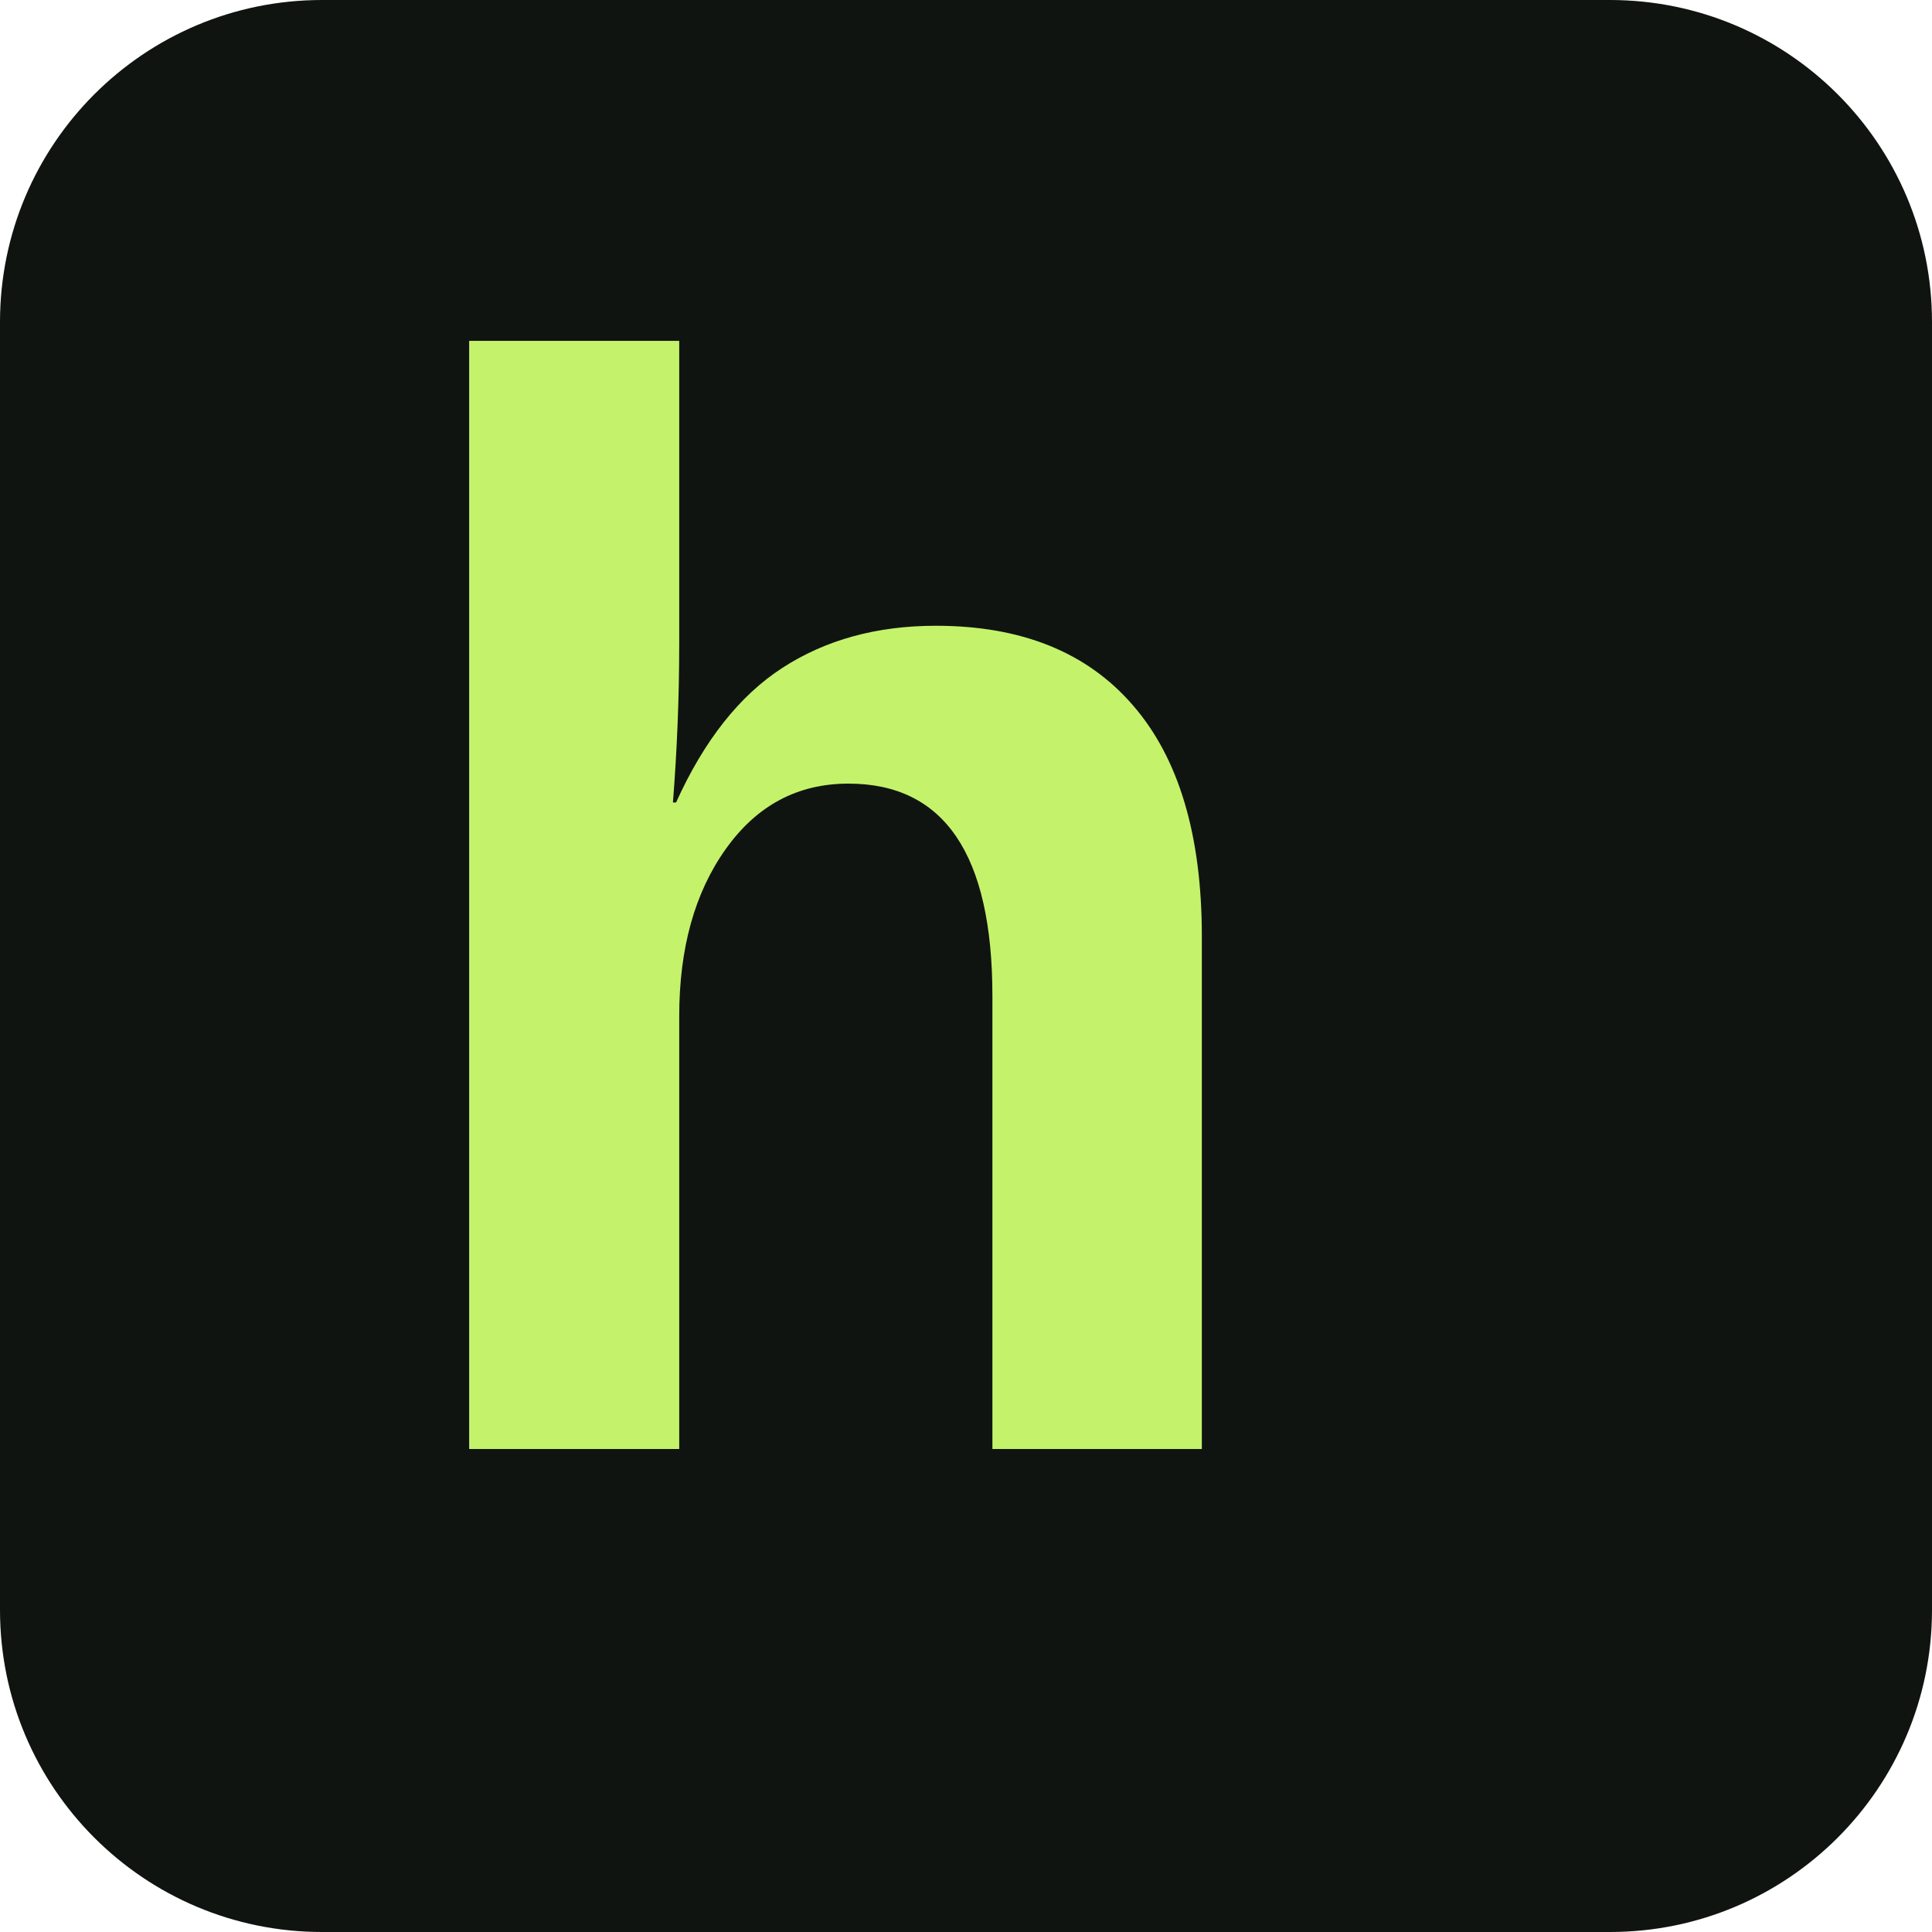
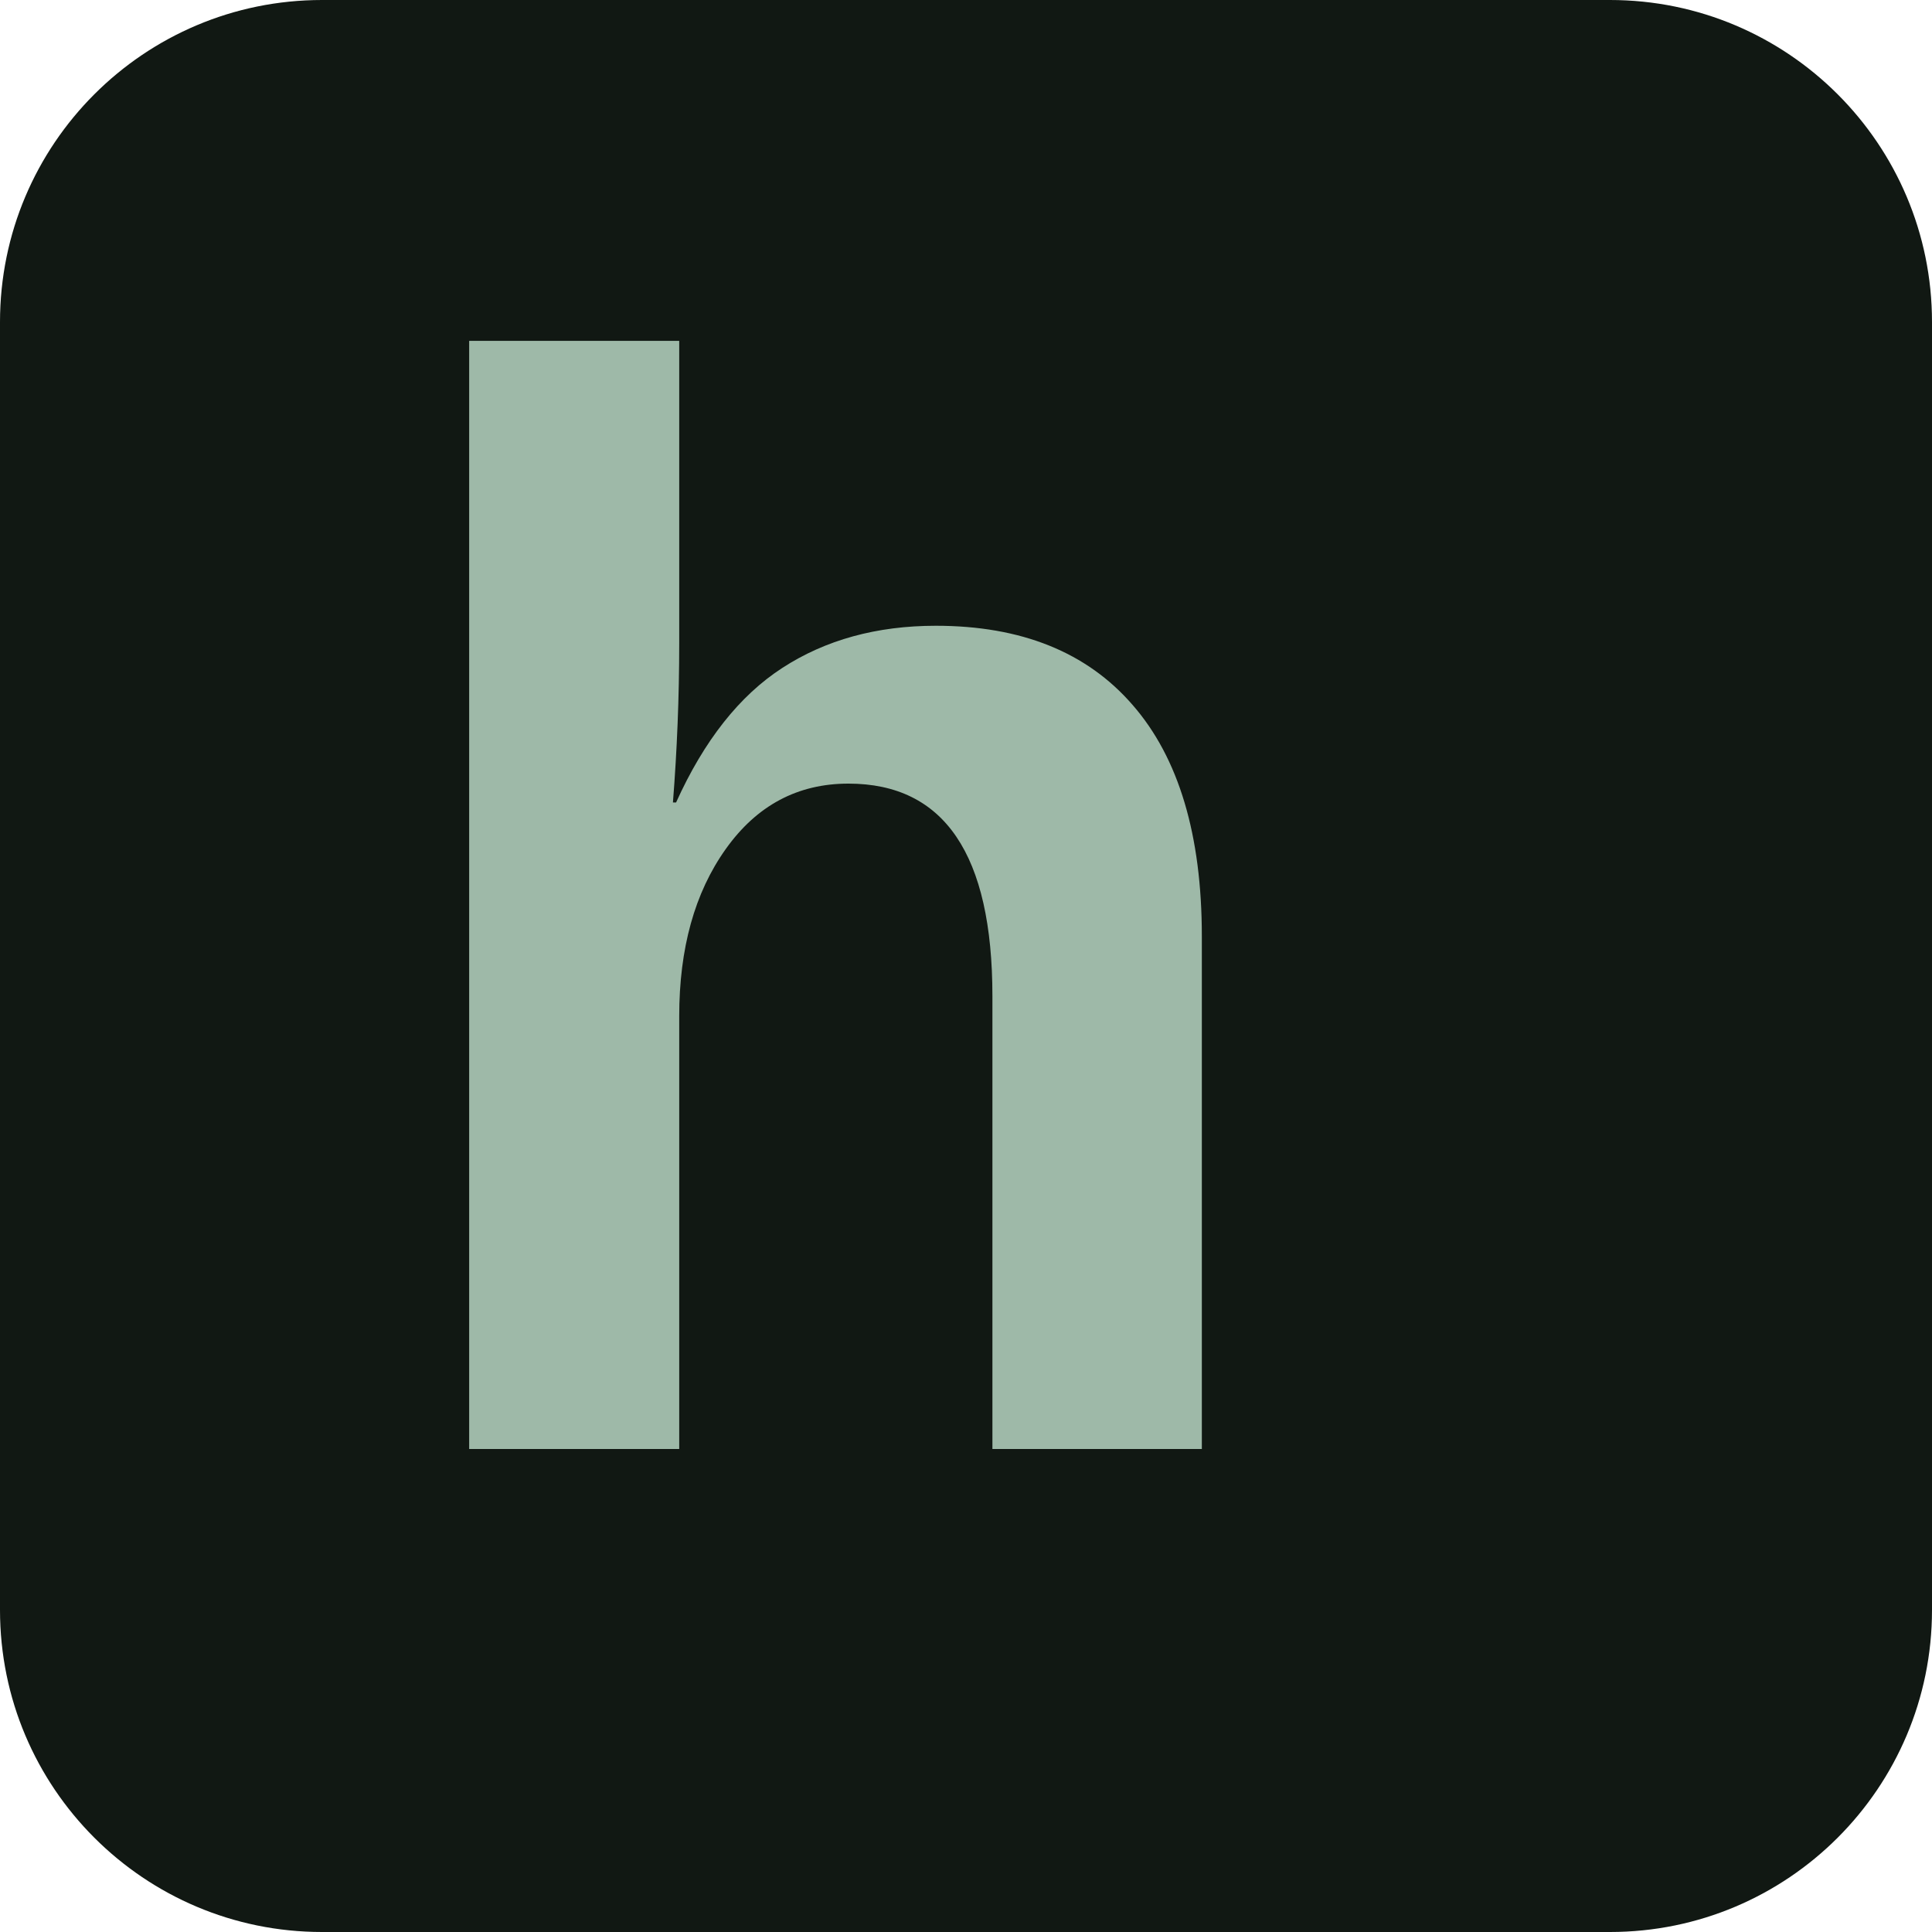
<svg xmlns="http://www.w3.org/2000/svg" viewBox="0 0 48 48">
-   <rect width="48" height="48" rx="8" fill="#101411" />
-   <text x="9" y="36" font-family="Arial,sans-serif" font-size="38" font-weight="700" fill="#c4f36b">h</text>
+   <rect width="48" height="48" rx="8" fill="#111813" />
+   <text x="9" y="36" font-family="Arial,sans-serif" font-size="38" font-weight="700" fill="#9eb9a8">h</text>
</svg>
